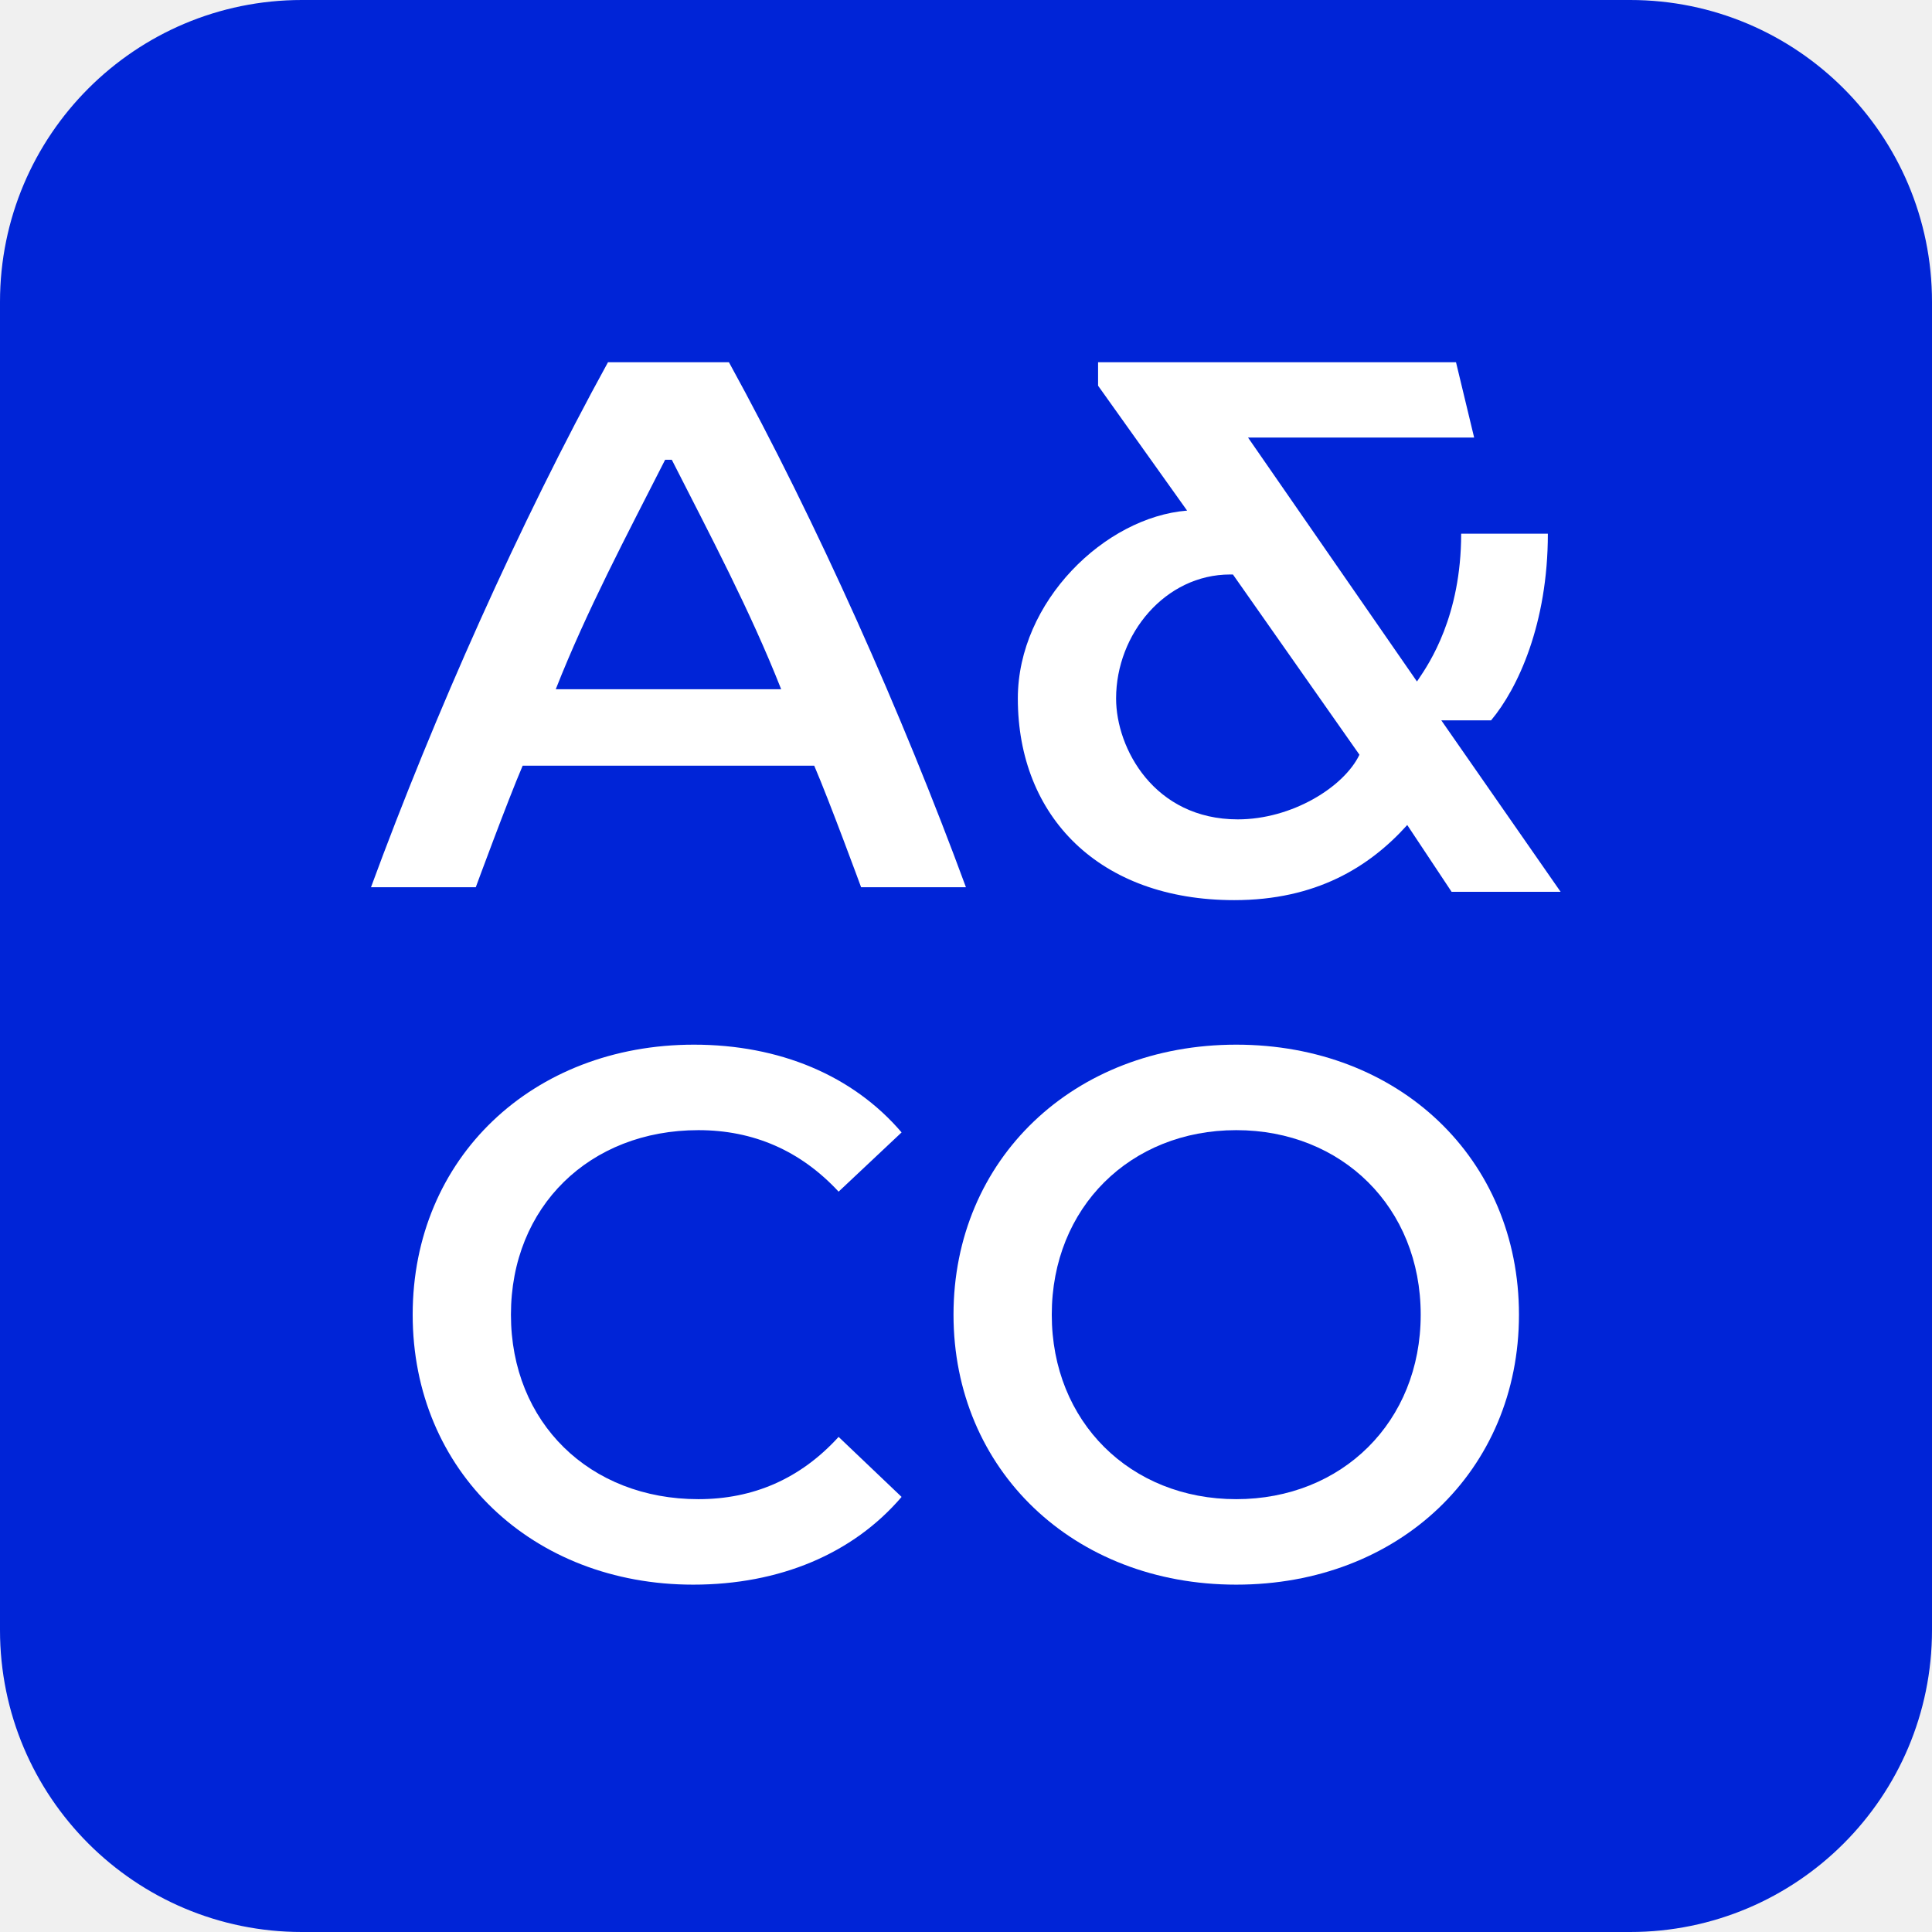
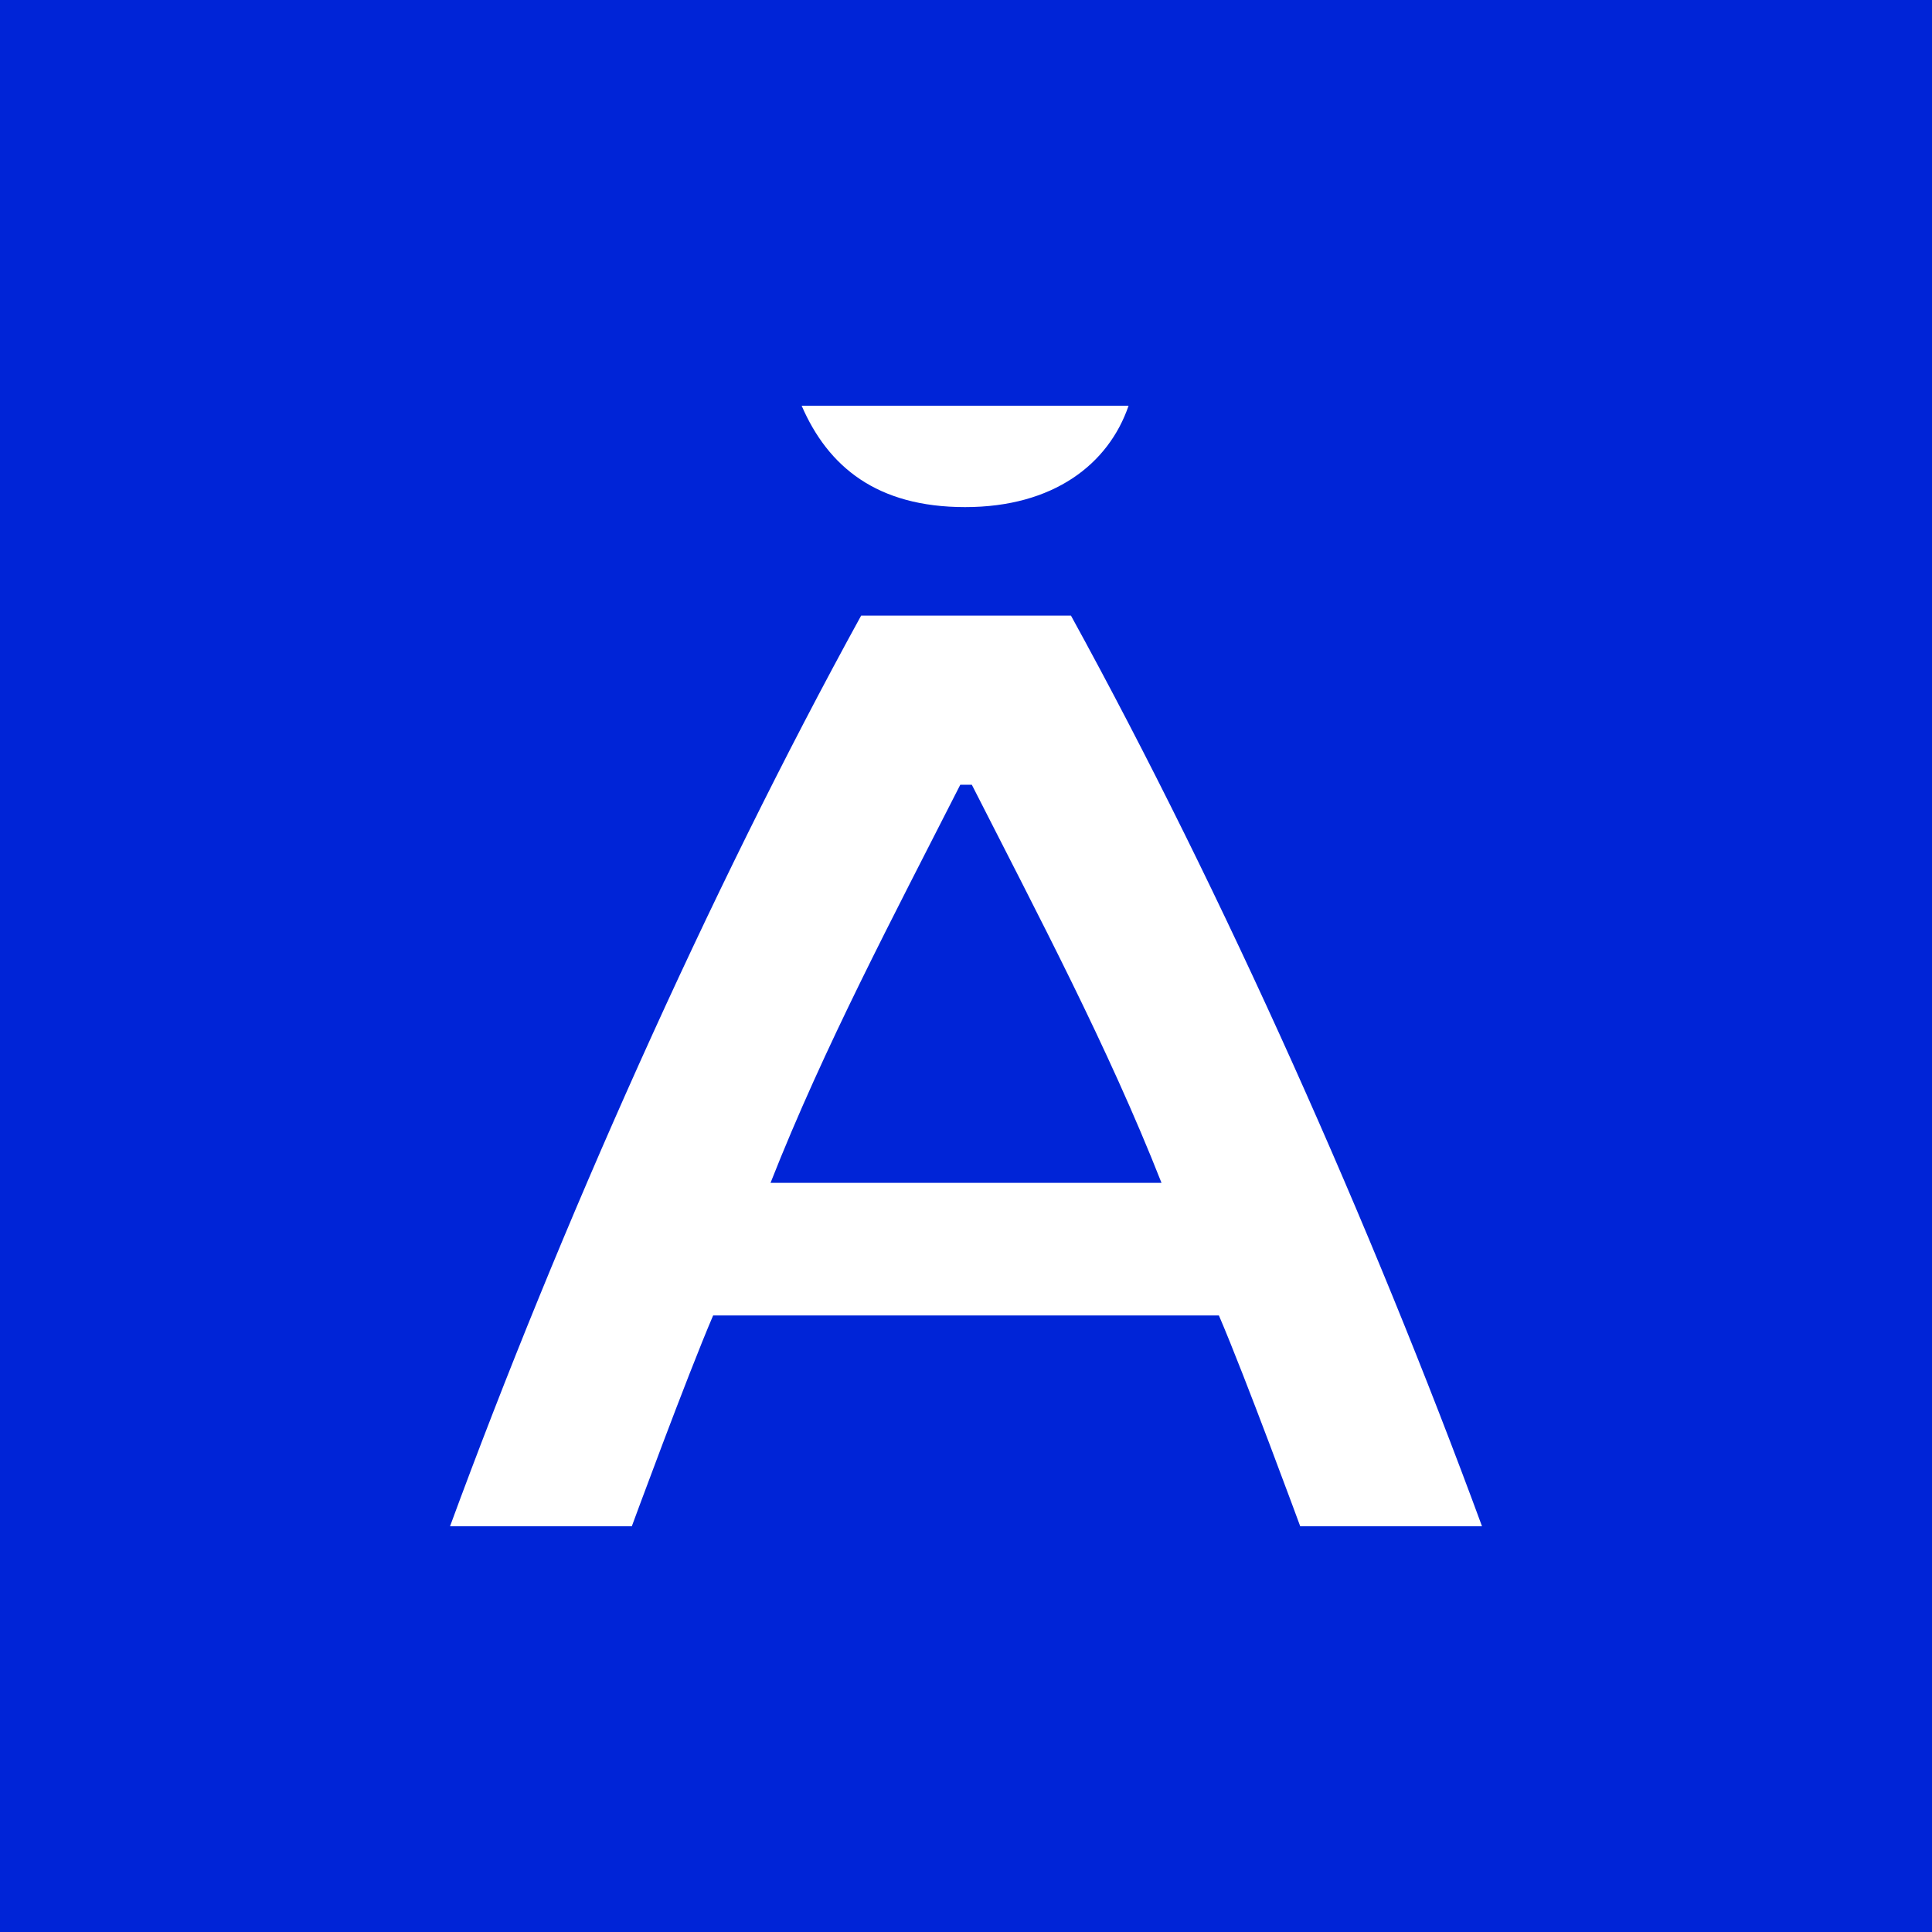
<svg xmlns="http://www.w3.org/2000/svg" viewBox="0 0 64 64" role="img" aria-label="Abrão &amp; Co">
-   <rect width="64" height="64" rx="10" fill="#0024D7" />
-   <g transform="translate(12.29,12.00) scale(1.3351)" fill="#FFFFFF">
-     <path d="M4.584,8.113C5.355,6.155 6.346,4.293 7.298,2.419L7.375,2.419L7.386,2.419L7.463,2.419C8.415,4.293 9.405,6.155 10.177,8.113L4.584,8.113M8.881,0L7.386,0L7.374,0L5.88,0C3.685,3.994 1.573,8.748 0,13.025L2.6,13.025C2.6,13.025 3.389,10.881 3.763,10.01L10.997,10.01C11.372,10.881 12.16,13.025 12.16,13.025L14.761,13.025C13.187,8.748 11.075,3.994 8.881,0Z" />
-     <path d="M21.386,5.266L24.525,9.738C24.141,10.54 22.851,11.342 21.507,11.342C19.432,11.342 18.487,9.58 18.487,8.343C18.487,6.738 19.711,5.266 21.316,5.266L21.386,5.266M26.556,8.885L27.791,8.885C28.456,8.092 29.2,6.488 29.2,4.254L27.049,4.254C27.049,6.299 26.257,7.47 25.993,7.861C25.977,7.883 25.964,7.904 25.952,7.921L21.761,1.869L27.371,1.869L26.921,0L18.04,0L18.04,0.582L20.249,3.681C18.212,3.843 16.049,5.936 16.049,8.343C16.049,11.273 18.072,13.346 21.418,13.346C23.444,13.346 24.769,12.528 25.711,11.482L26.812,13.14L29.517,13.14L26.556,8.885Z" />
-     <path d="M1.034,23.631C1.034,19.742 4.011,16.932 8.012,16.932C10.133,16.932 11.956,17.695 13.165,19.109L11.602,20.579C10.653,19.556 9.481,19.053 8.123,19.053C5.425,19.053 3.472,20.951 3.472,23.631C3.472,26.311 5.426,28.209 8.123,28.209C9.481,28.209 10.653,27.706 11.602,26.664L13.165,28.153C11.956,29.567 10.133,30.33 7.993,30.33C4.011,30.33 1.034,27.52 1.034,23.631Z" />
-     <path d="M26.045,23.631C26.045,20.97 24.091,19.053 21.468,19.053C18.844,19.053 16.891,20.97 16.891,23.631C16.891,26.292 18.844,28.209 21.468,28.209C24.091,28.209 26.045,26.292 26.045,23.631M14.453,23.631C14.453,19.779 17.43,16.932 21.468,16.932C25.506,16.932 28.483,19.761 28.483,23.631C28.483,27.501 25.506,30.33 21.468,30.33C17.43,30.33 14.453,27.483 14.453,23.631Z" />
+   <rect width="64" height="64" fill="#0024D7" />
+   <g transform="translate(-81.882,13.447) scale(2.3161)" fill="#FFFFFF">
+     <path d="M46.374,11.112C47.145,9.154 48.136,7.292 49.088,5.418L49.165,5.418L49.176,5.418L49.253,5.418C50.205,7.292 51.195,9.154 51.966,11.112L46.374,11.112M50.671,2.999L49.176,2.999L49.164,2.999L47.67,2.999C45.475,6.993 43.363,11.747 41.79,16.024L44.39,16.024C44.39,16.024 45.179,13.88 45.553,13.009L52.787,13.009C53.162,13.88 53.95,16.024 53.95,16.024L56.55,16.024C54.977,11.747 52.865,6.993 50.671,2.999Z" />
+     <path d="M49.157,1.447C50.42,1.447 51.208,0.834 51.495,-0.003L46.819,-0.003C47.197,0.869 47.894,1.447 49.157,1.447Z" />
  </g>
</svg>
